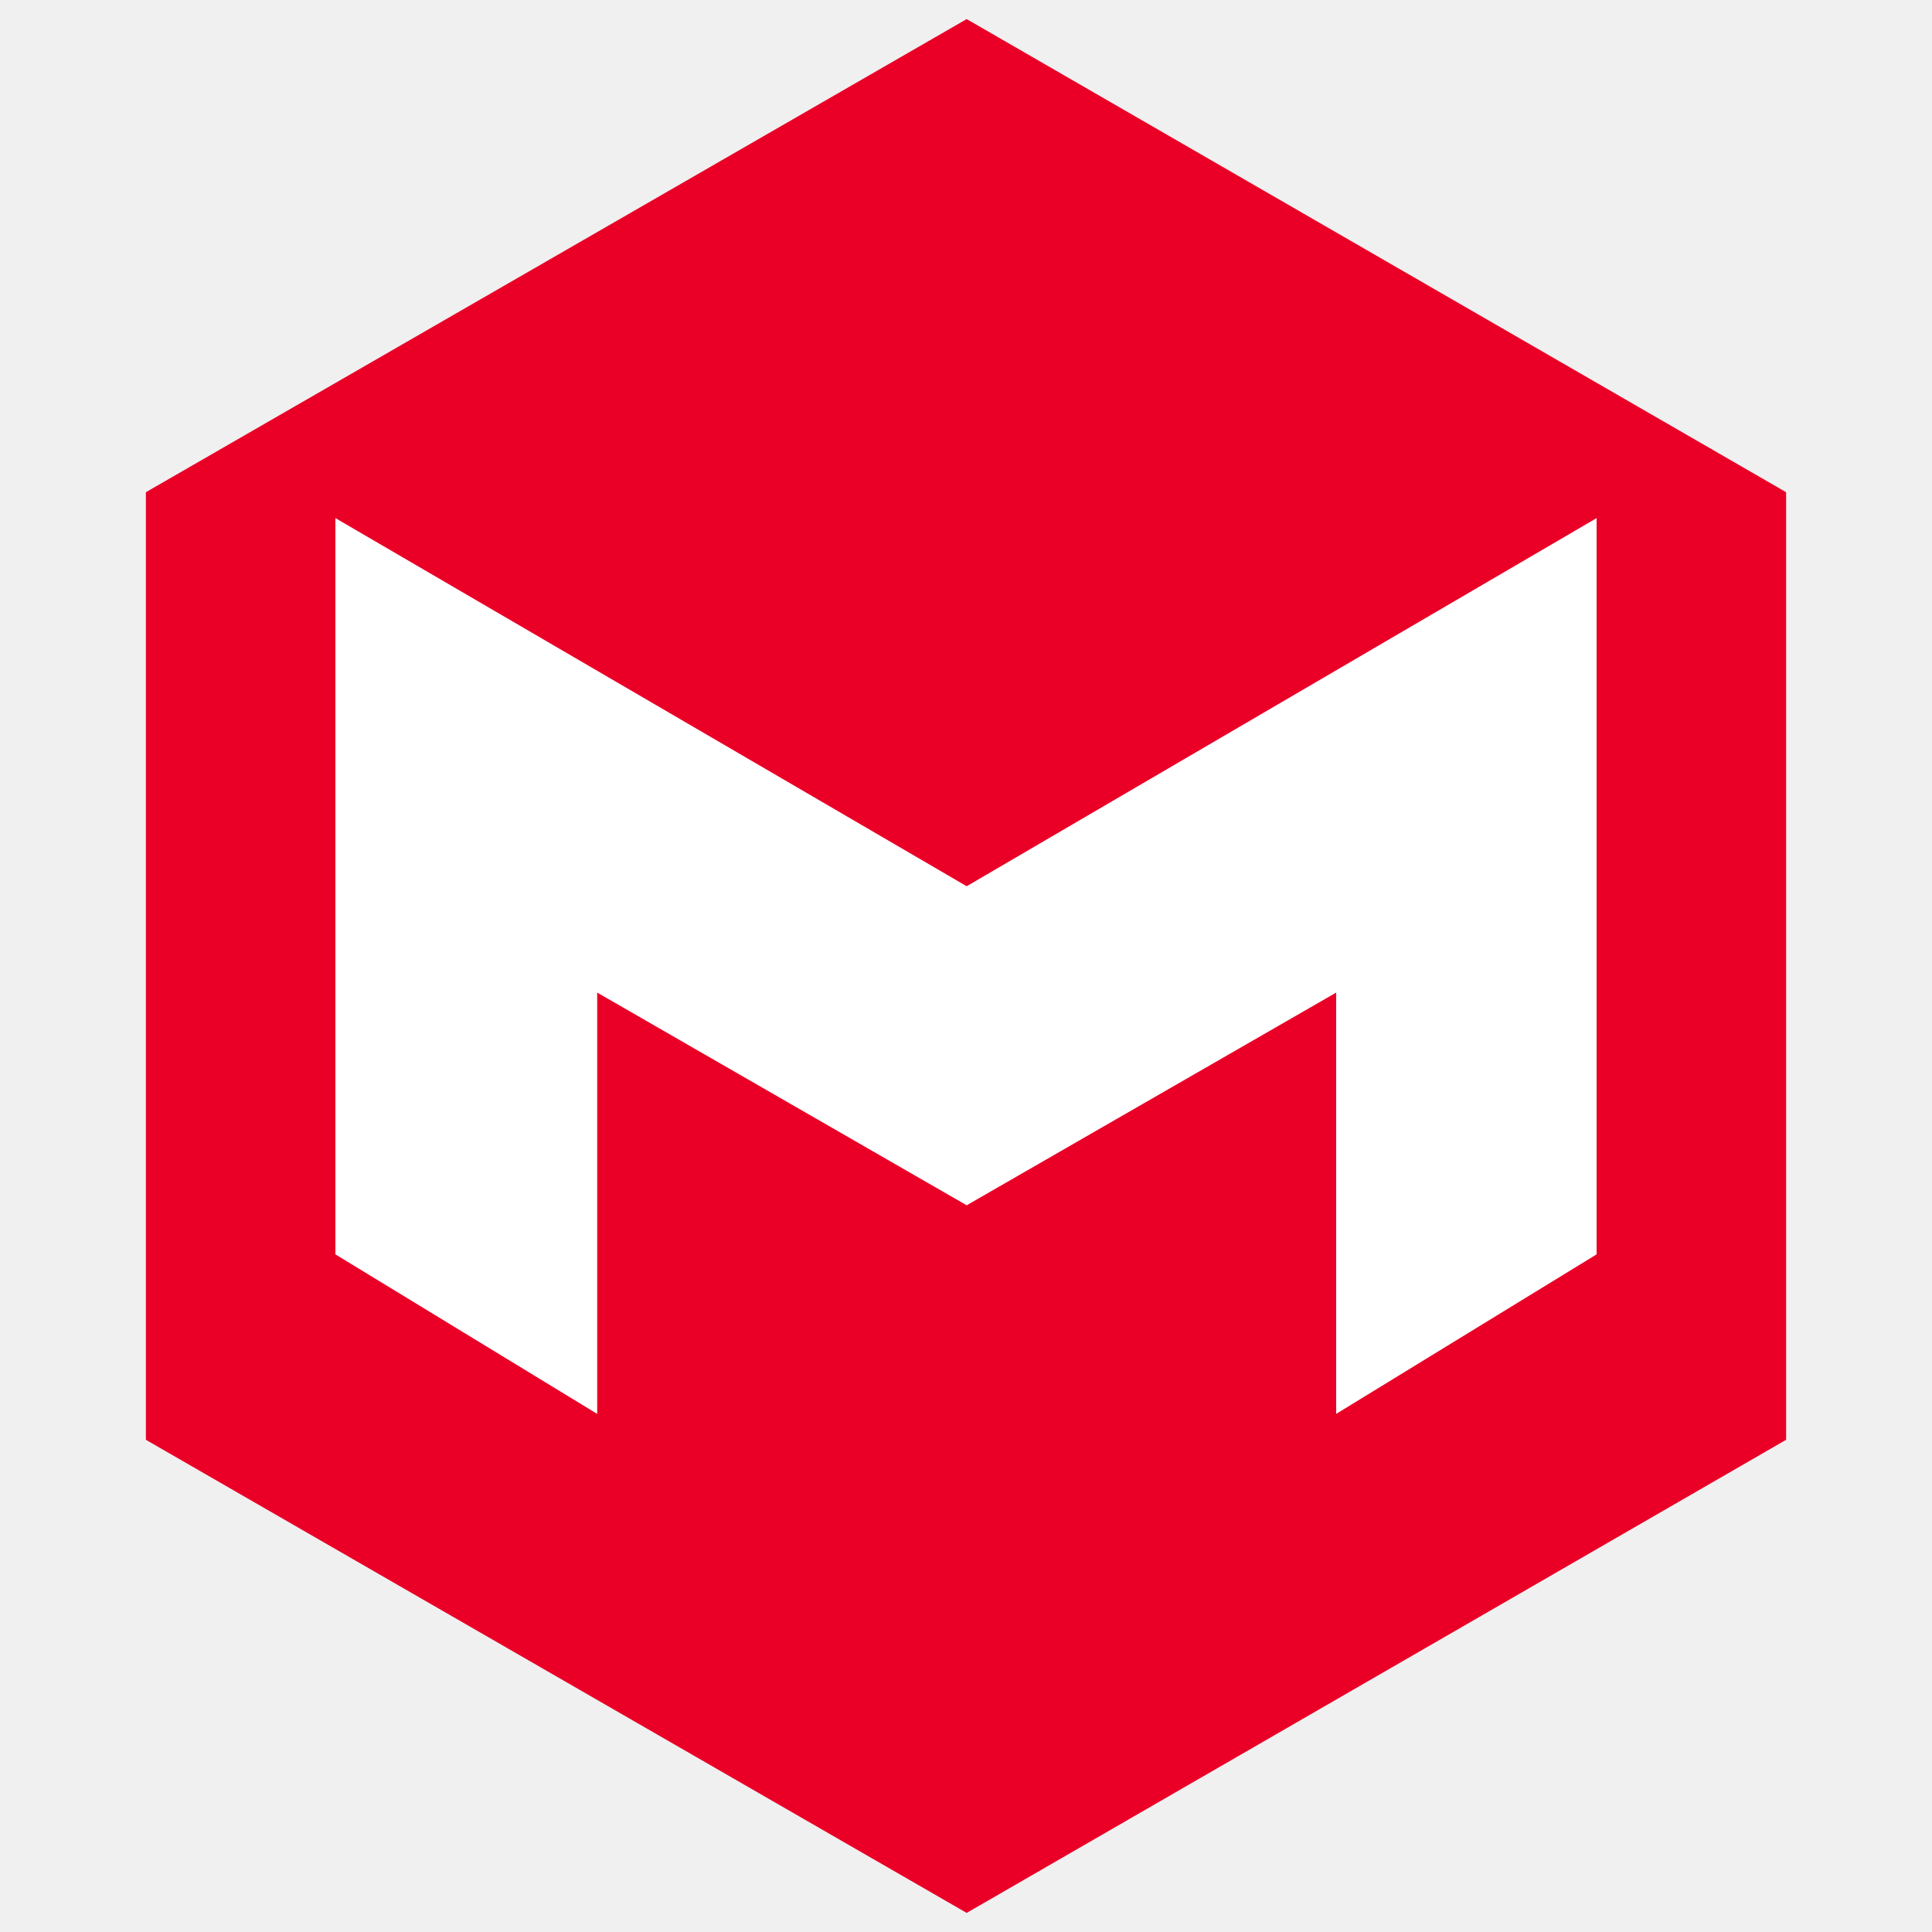
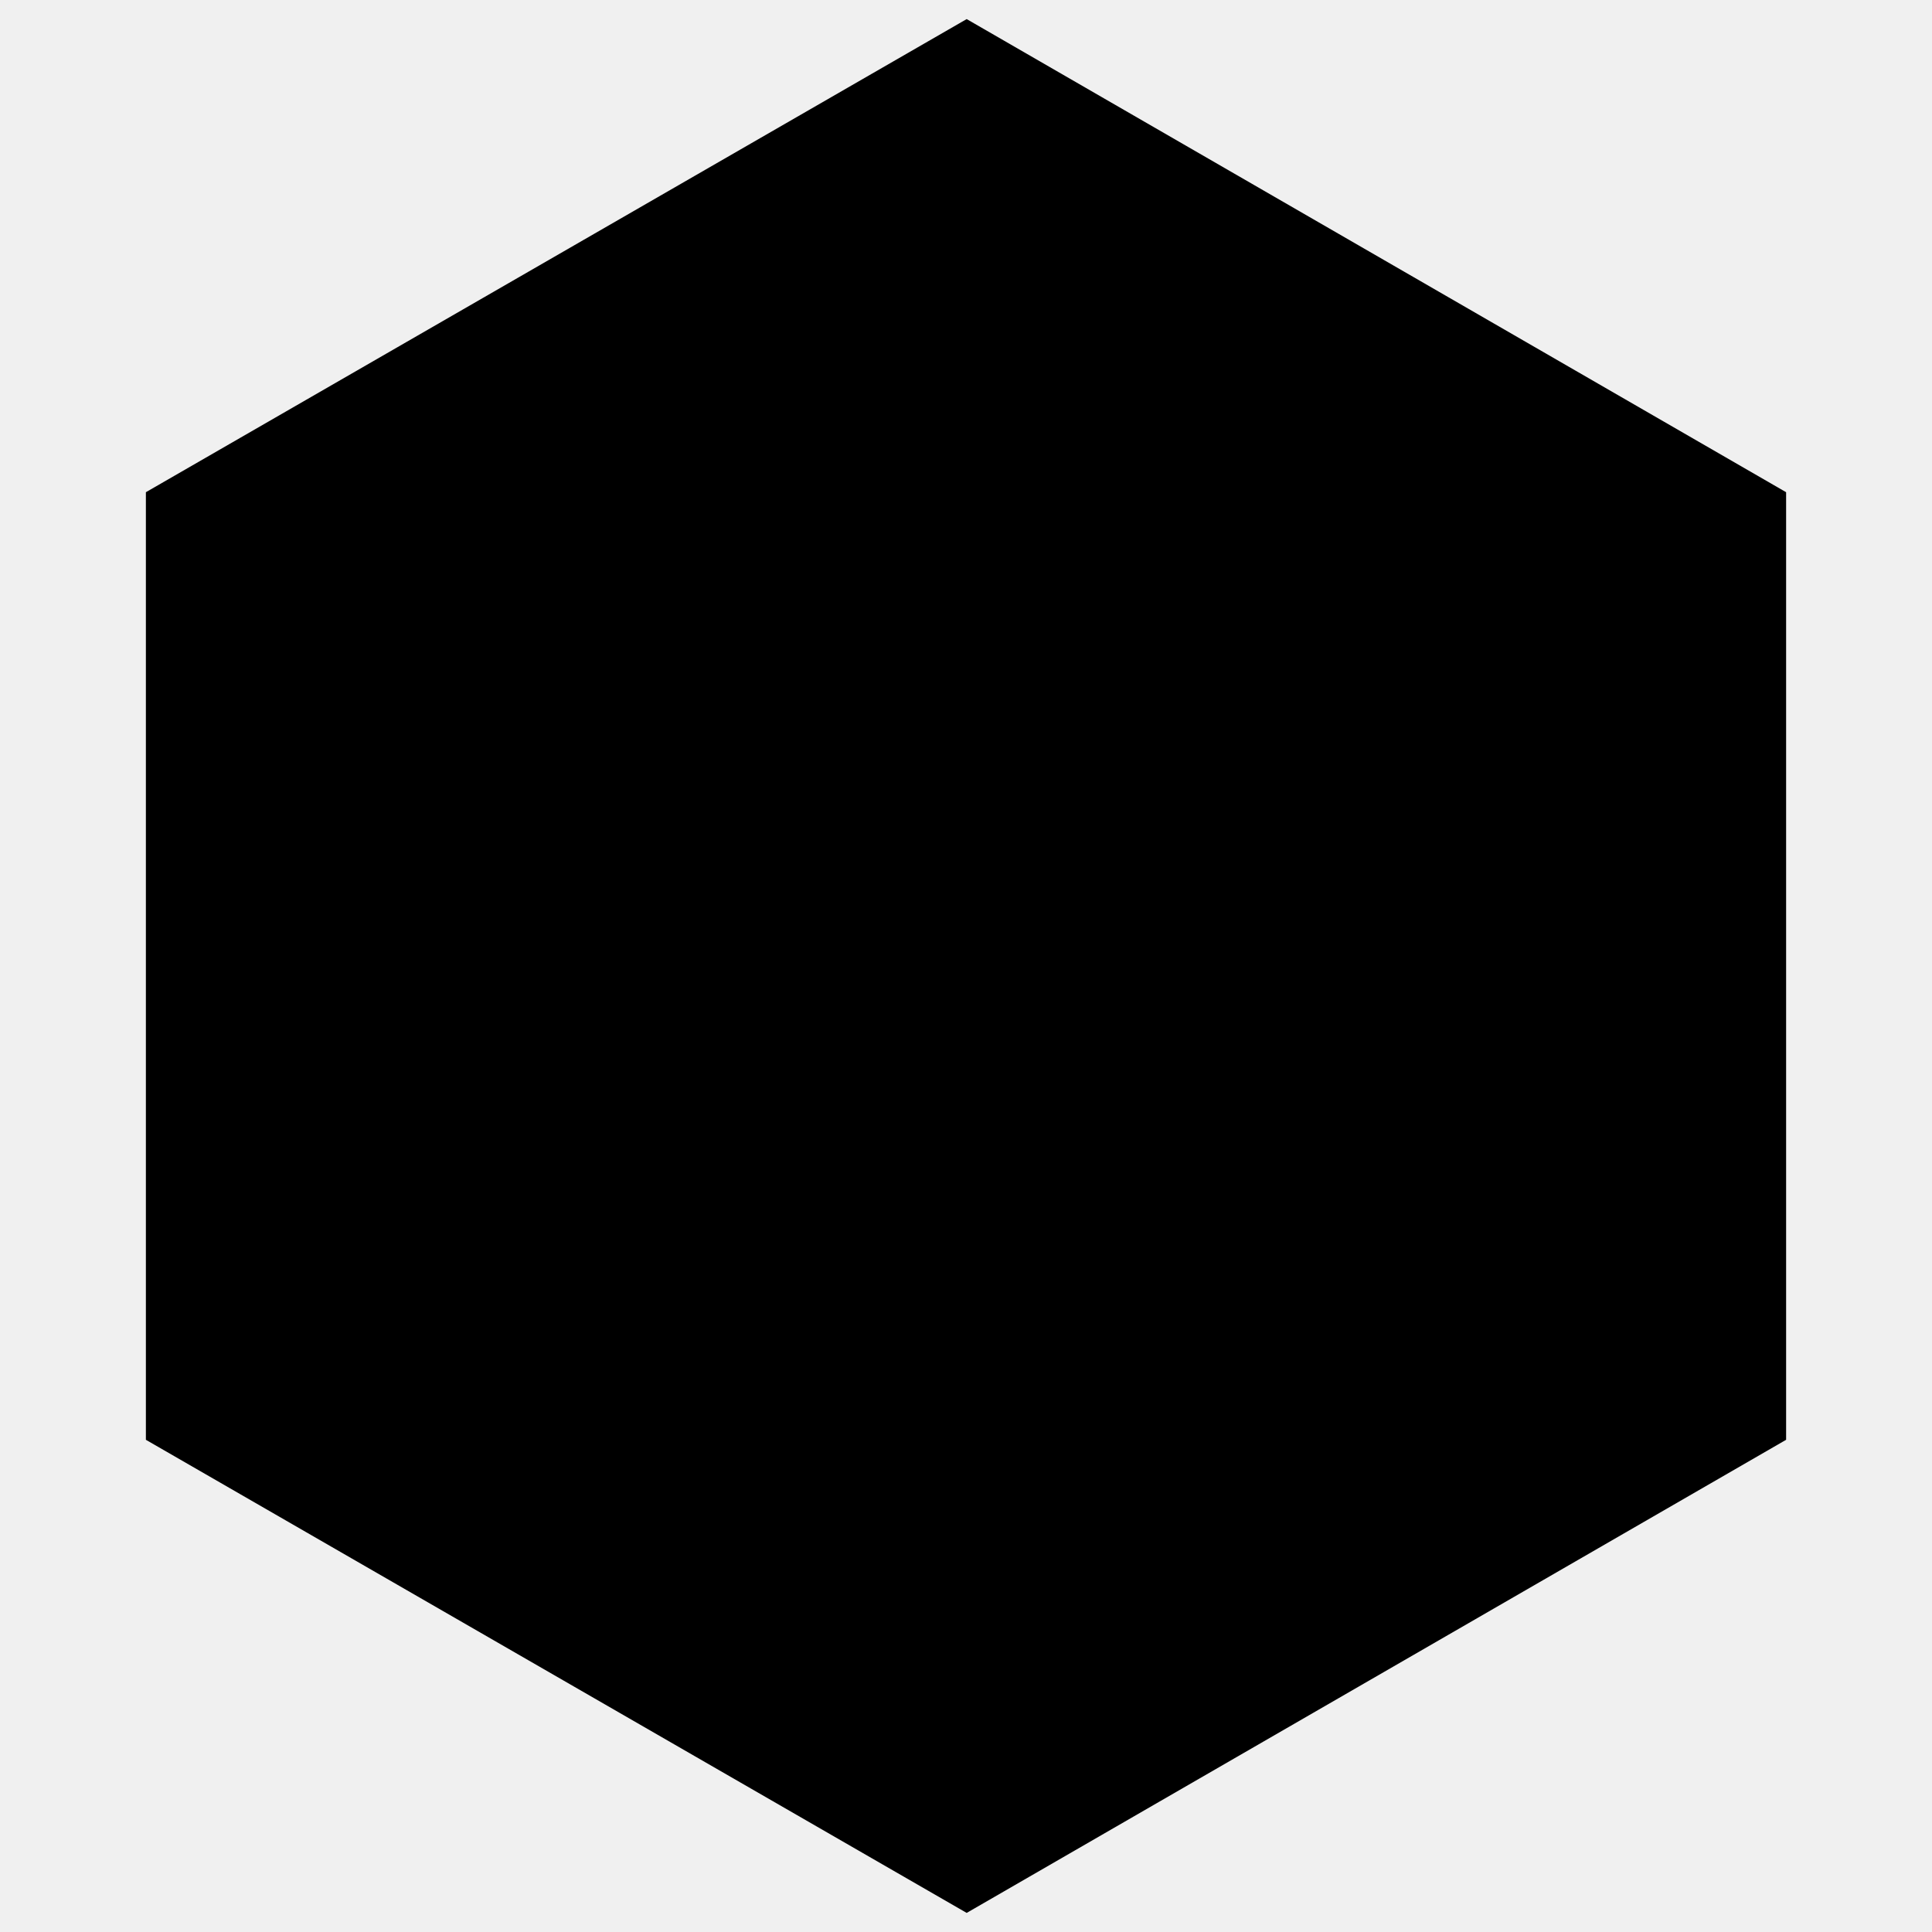
<svg xmlns="http://www.w3.org/2000/svg" version="1.1" id="Layer_1" x="0px" y="0px" viewBox="0 0 141.7 141.7" style="enable-background:new 0 0 141.7 141.7;" xml:space="preserve">
-   <style type="text/css">
- 	.st0{fill:#EA0027;}
- 	.st1{fill:#FFFFFF;}
- </style>
  <polygon id="XMLID_14_" class="st0" points="10.7,36.1 70.9,1.4 131,36.1 131,105.6 70.9,140.3 10.7,105.6 " />
  <polygon id="XMLID_18_" class="st1" points="70.9,65 24.6,38 24.6,92 43.8,103.7 43.8,72.8 70.9,88.4 98,72.8 98,103.7 117.1,92   117.1,38 " />
  <g id="XMLID_1_">
</g>
  <g id="XMLID_2_">
</g>
  <g id="XMLID_3_">
</g>
  <g id="XMLID_4_">
</g>
  <g id="XMLID_5_">
</g>
  <g id="XMLID_6_">
</g>
</svg>
